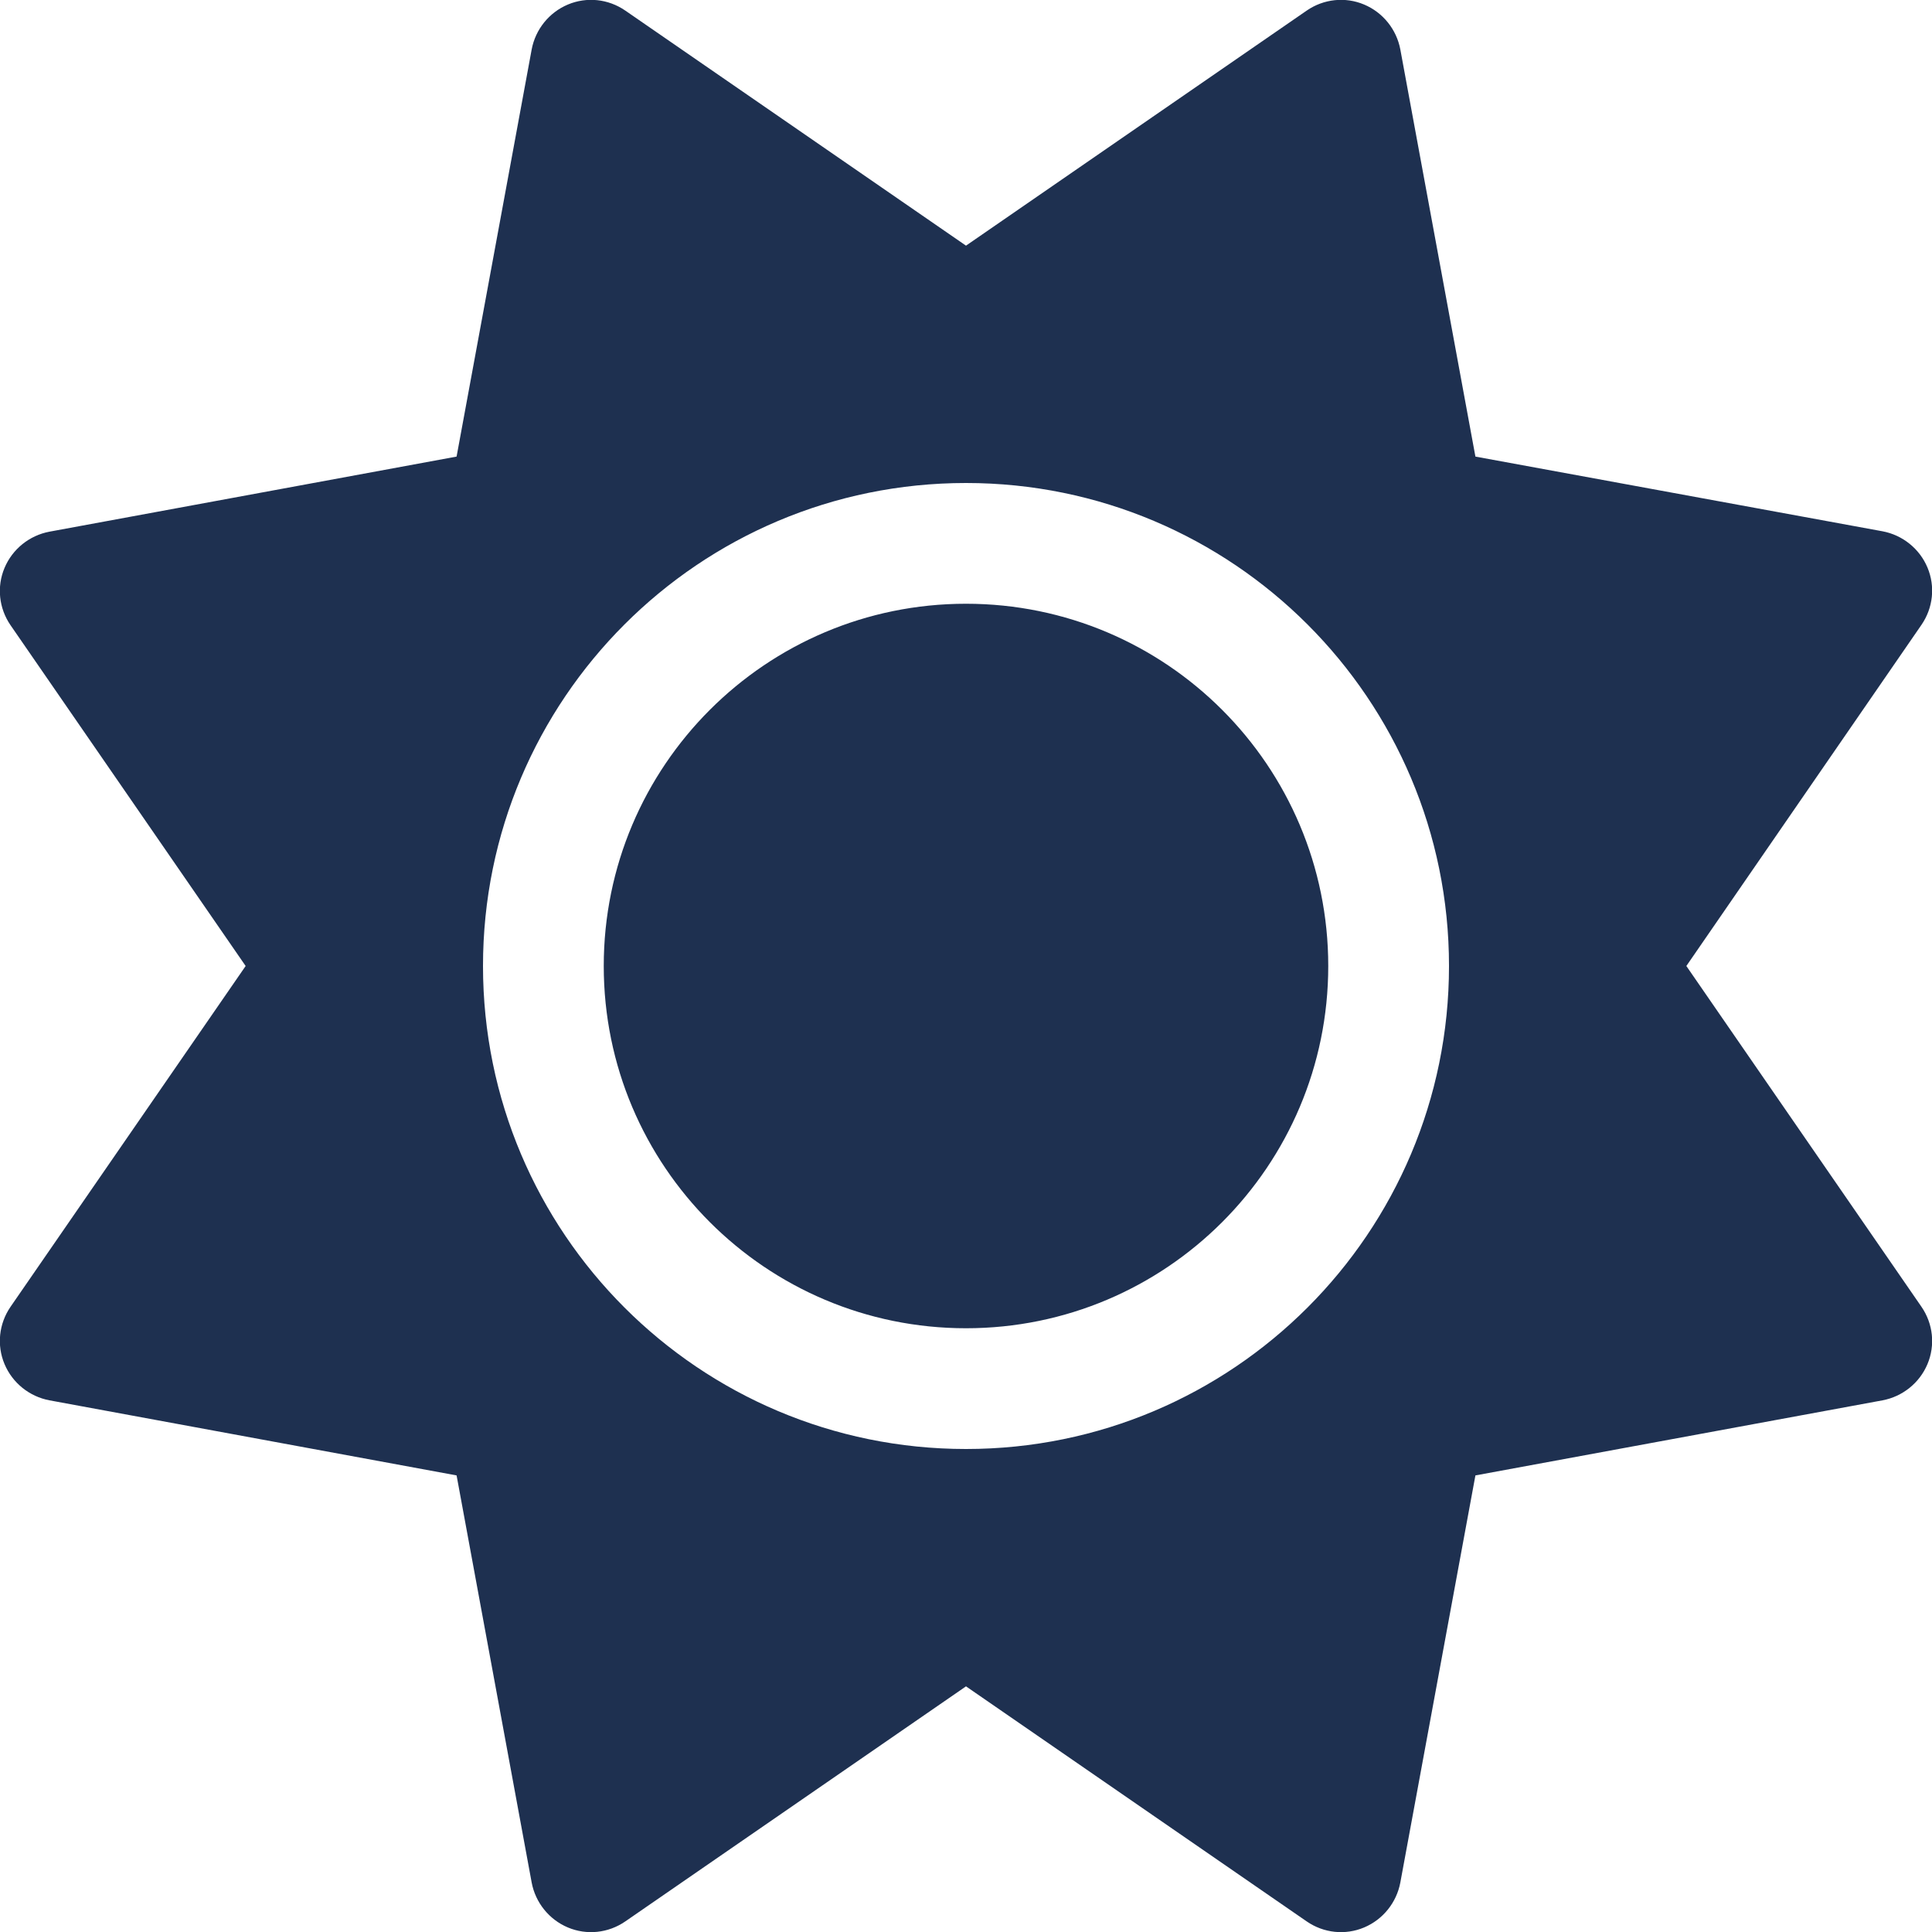
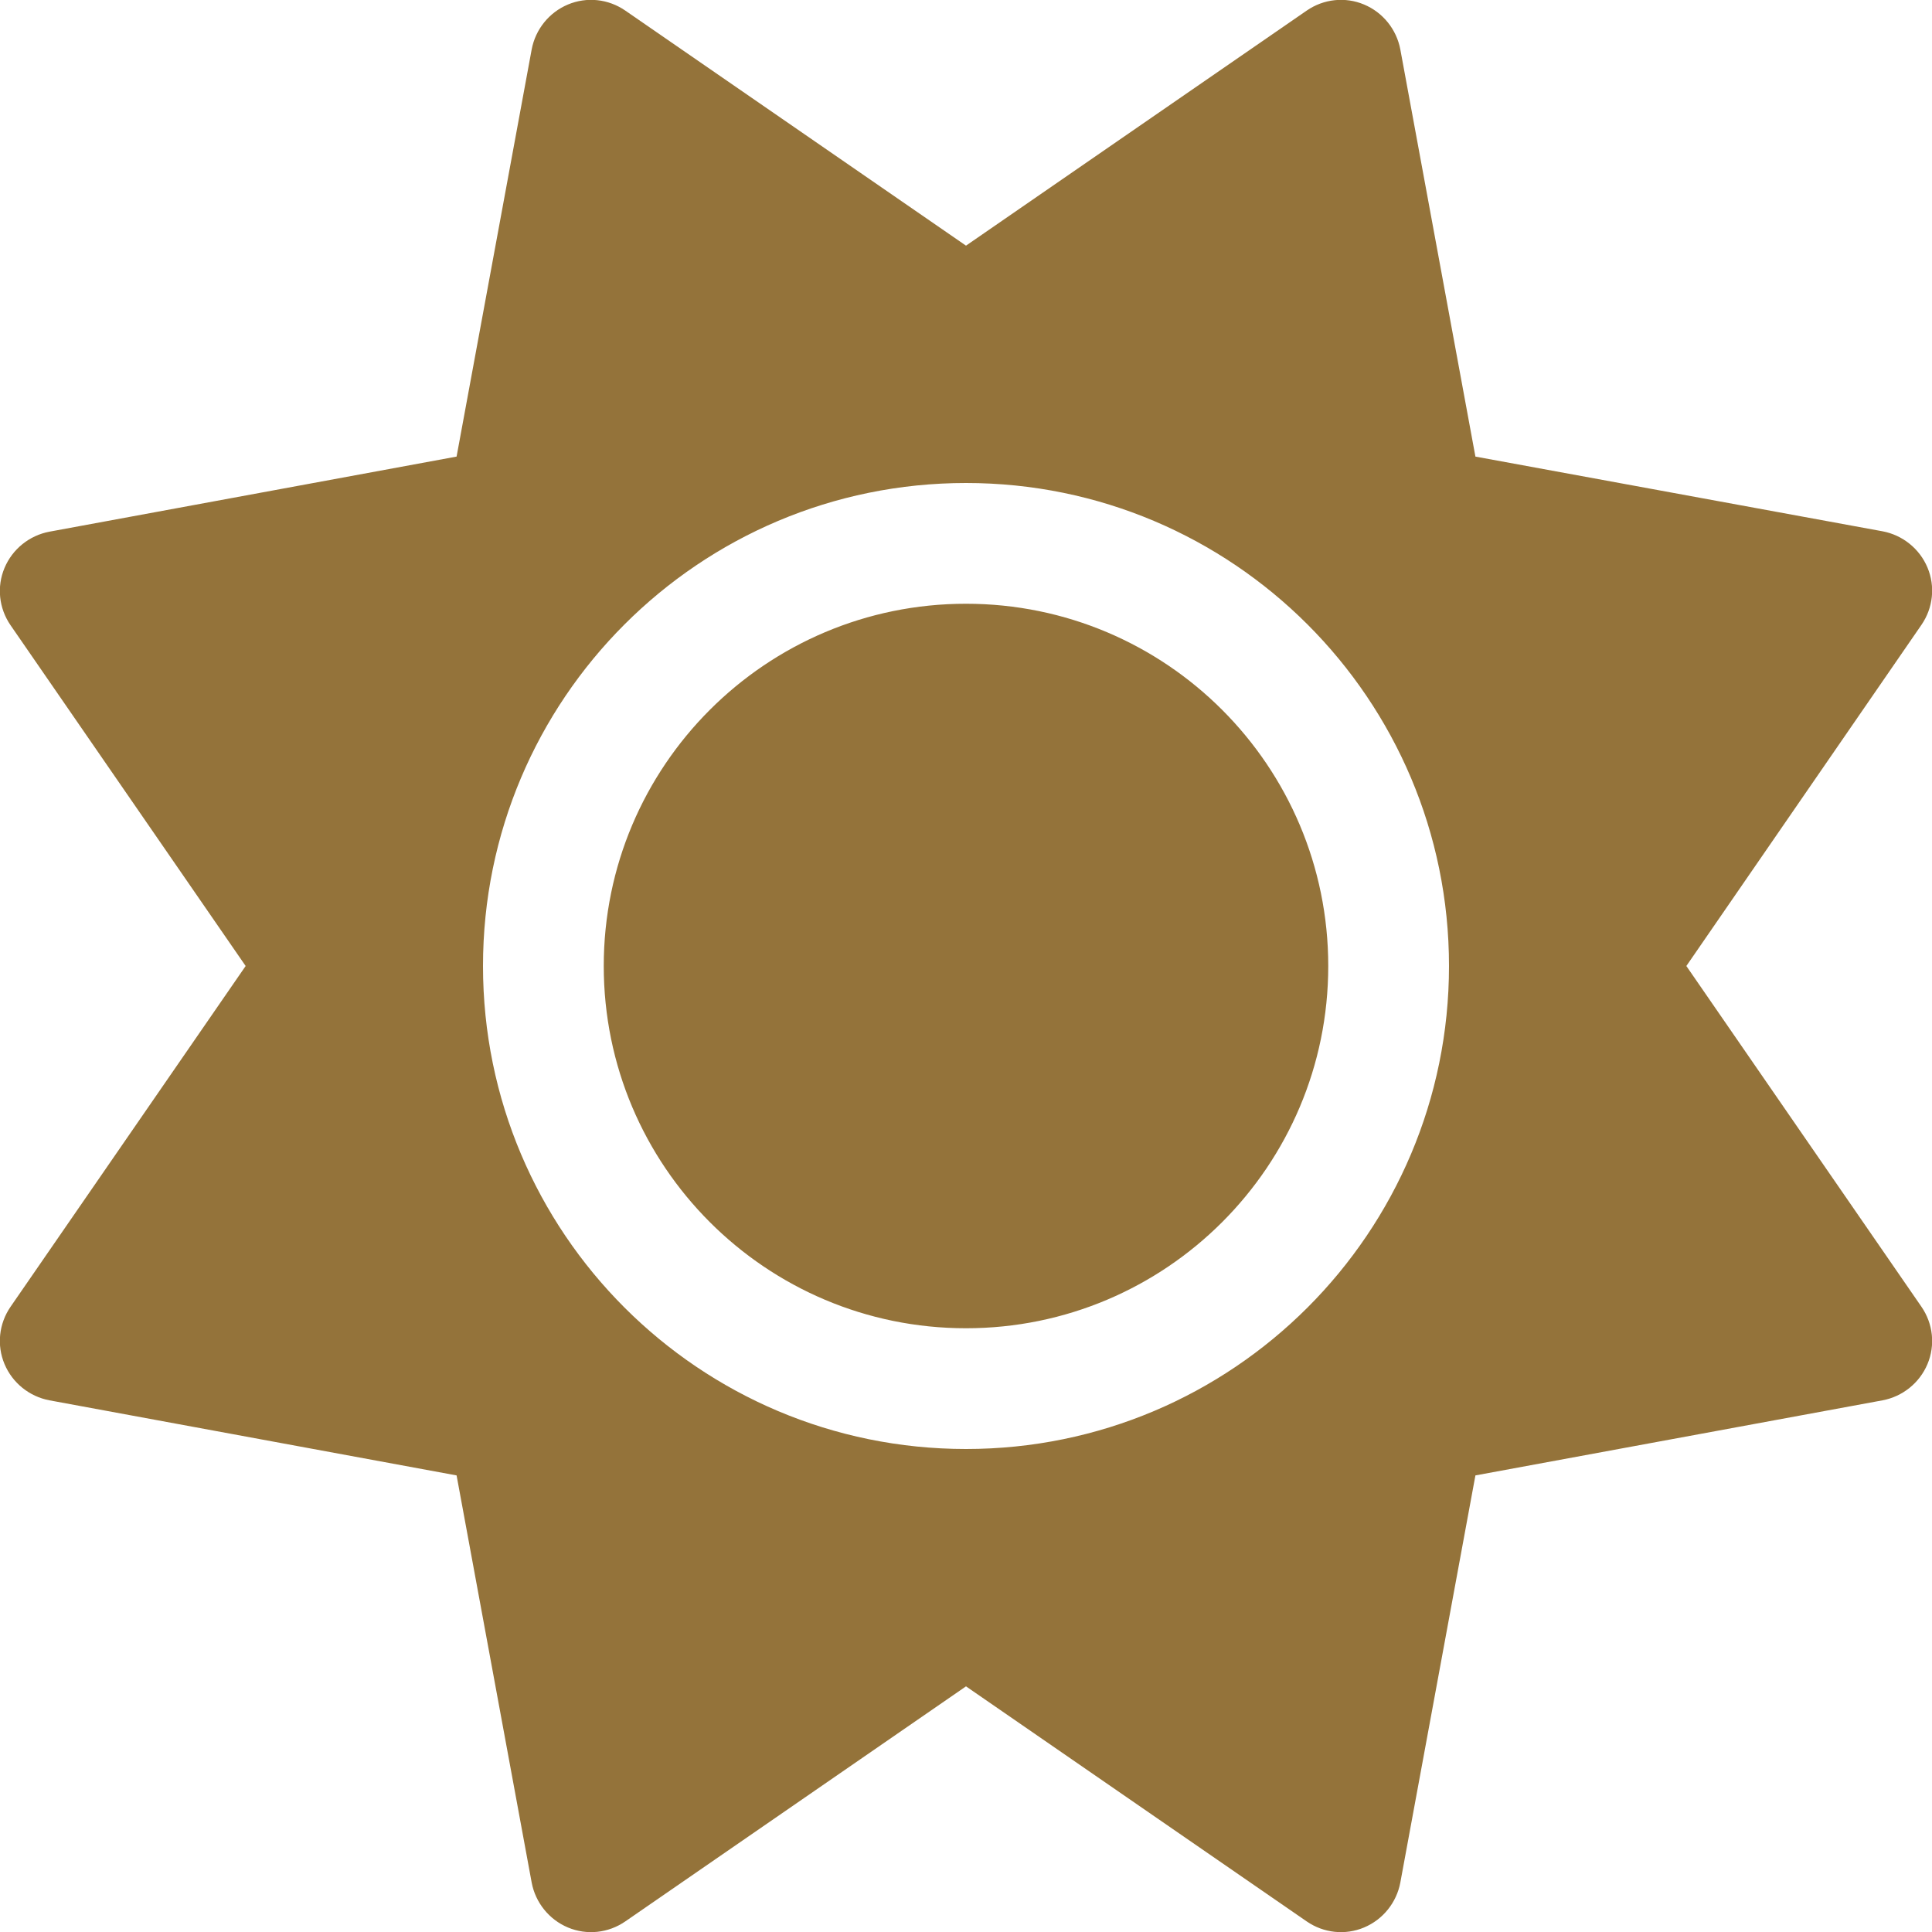
<svg xmlns="http://www.w3.org/2000/svg" height="16" width="16" viewBox="0 0 512 512">
-   <path opacity="1" fill="#1E3050" d="M361.5 1.2c5 2.1 8.6 6.6 9.6 11.9L391 121l107.9 19.8c5.3 1 9.8 4.6 11.9 9.6s1.5 10.7-1.6 15.2L446.9 256l62.3 90.3c3.1 4.5 3.7 10.2 1.6 15.2s-6.6 8.6-11.9 9.6L391 391 371.1 498.9c-1 5.3-4.6 9.8-9.6 11.9s-10.7 1.5-15.2-1.6L256 446.9l-90.3 62.3c-4.5 3.1-10.2 3.7-15.2 1.6s-8.6-6.6-9.6-11.9L121 391 13.1 371.1c-5.3-1-9.8-4.6-11.9-9.6s-1.5-10.7 1.6-15.2L65.1 256 2.8 165.7c-3.1-4.5-3.7-10.2-1.6-15.2s6.6-8.6 11.9-9.6L121 121 140.9 13.1c1-5.3 4.6-9.8 9.6-11.9s10.7-1.5 15.2 1.6L256 65.1 346.3 2.8c4.5-3.1 10.2-3.7 15.2-1.6zM160 256a96 96 0 1 1 192 0 96 96 0 1 1 -192 0zm224 0a128 128 0 1 0 -256 0 128 128 0 1 0 256 0z" />
+   <path opacity="1" fill="#94733A" d="M361.5 1.2c5 2.1 8.6 6.6 9.6 11.9L391 121l107.9 19.8c5.3 1 9.8 4.6 11.9 9.6s1.5 10.7-1.6 15.2L446.9 256l62.3 90.3c3.1 4.5 3.7 10.2 1.6 15.2s-6.6 8.6-11.9 9.6L391 391 371.1 498.9c-1 5.3-4.6 9.8-9.6 11.9s-10.7 1.5-15.2-1.6L256 446.9l-90.3 62.3c-4.5 3.1-10.2 3.7-15.2 1.6s-8.6-6.6-9.6-11.9L121 391 13.1 371.1c-5.3-1-9.8-4.6-11.9-9.6s-1.5-10.7 1.6-15.2L65.1 256 2.8 165.7c-3.1-4.5-3.7-10.2-1.6-15.2s6.6-8.6 11.9-9.6L121 121 140.9 13.1c1-5.3 4.6-9.8 9.6-11.9s10.7-1.5 15.2 1.6L256 65.1 346.3 2.8c4.5-3.1 10.2-3.7 15.2-1.6zM160 256a96 96 0 1 1 192 0 96 96 0 1 1 -192 0zm224 0a128 128 0 1 0 -256 0 128 128 0 1 0 256 0z" />
</svg>
